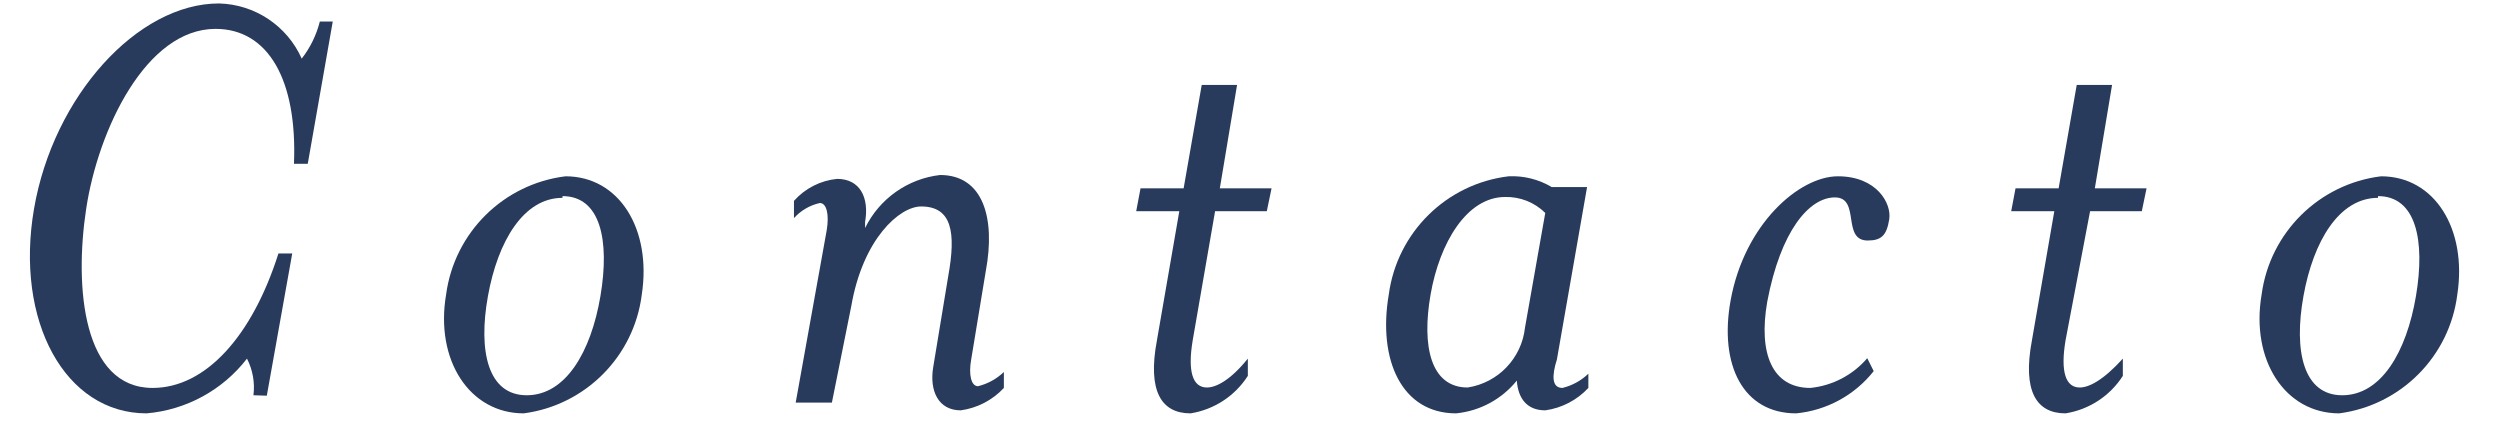
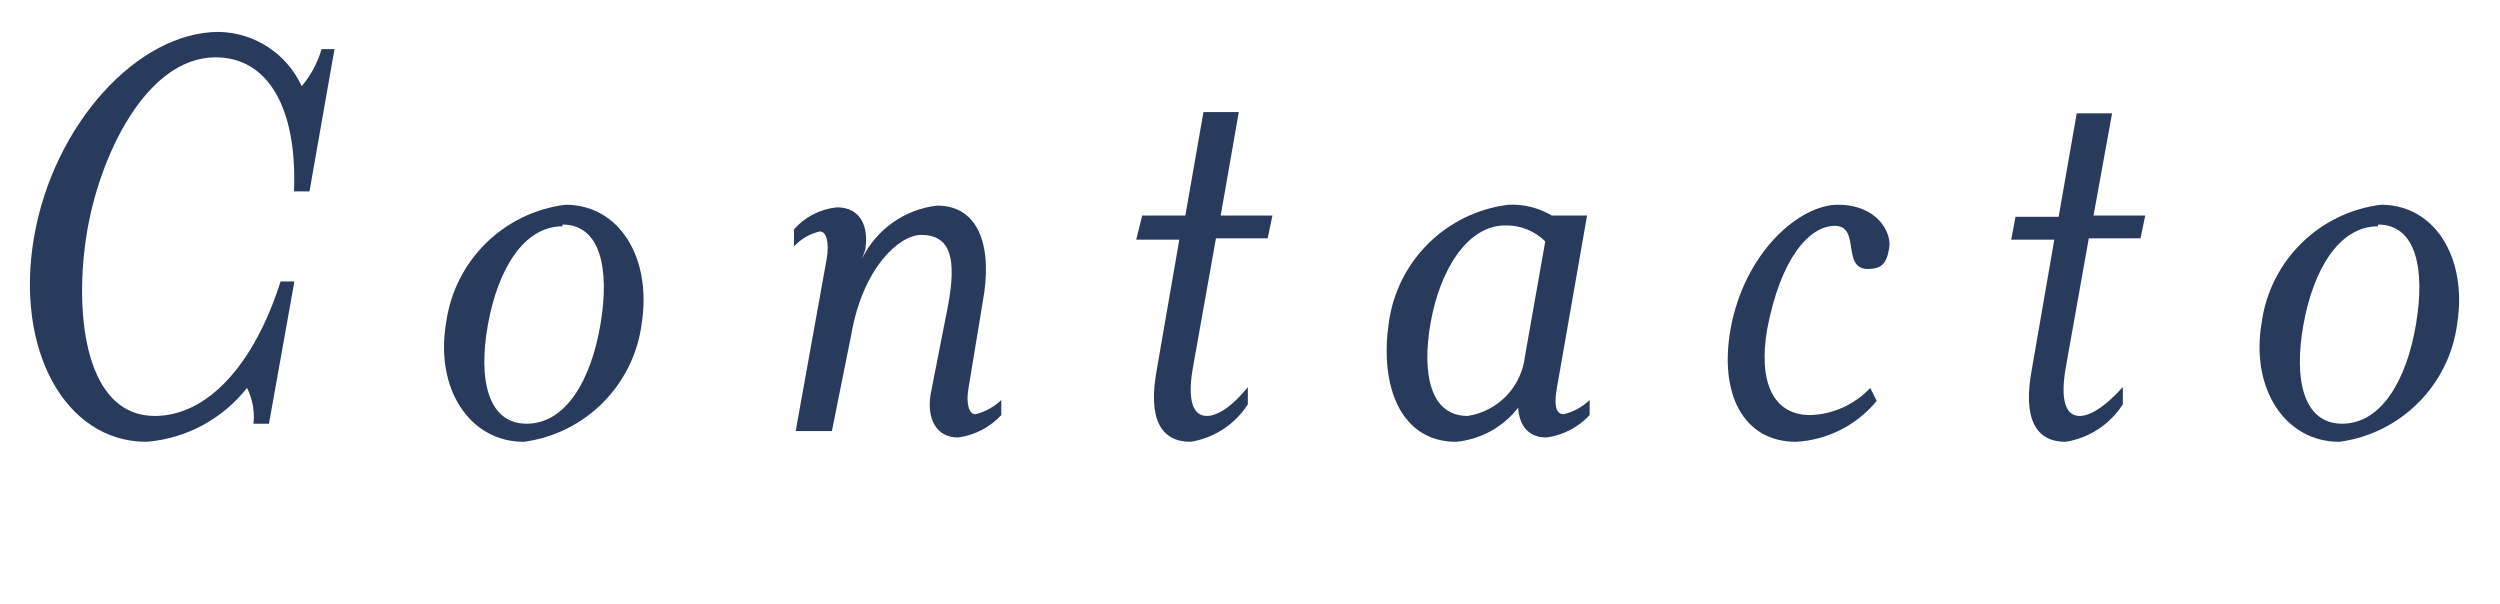
- <svg xmlns="http://www.w3.org/2000/svg" id="Layer_1" data-name="Layer 1" viewBox="0 0 58 10">
+ <svg xmlns="http://www.w3.org/2000/svg" id="Layer_1" data-name="Layer 1" viewBox="0 0 58 14">
  <defs>
    <style>.cls-1{fill:#293b5c;}</style>
  </defs>
-   <path class="cls-1" d="M5.88,9.17a1.47,1.47,0,0,0-.15-.85A3.3,3.3,0,0,1,3.4,9.59C1.51,9.59.34,7.45.79,4.84S3.19.08,5.08.08A2.16,2.16,0,0,1,7,1.36,2.33,2.33,0,0,0,7.42.5h.3L7.14,3.8H6.82C6.9,1.85,6.22.67,5,.67,3.39.67,2.28,3,2,4.84S1.93,9,3.54,9c1.23,0,2.31-1.2,2.92-3.12h.32l-.59,3.3Z" />
-   <path class="cls-1" d="M12.15,9.59c-1.26,0-2.06-1.24-1.8-2.76a3.19,3.19,0,0,1,2.77-2.74c1.25,0,2,1.23,1.77,2.74A3.18,3.18,0,0,1,12.15,9.59Zm.9-5c-.9,0-1.5,1-1.73,2.28s0,2.3.9,2.3,1.49-1,1.71-2.3S13.93,4.55,13.05,4.55Z" />
-   <path class="cls-1" d="M18.46,9.34l.72-4c.06-.36,0-.63-.16-.63a1.14,1.14,0,0,0-.6.35V4.66a1.54,1.54,0,0,1,1-.51c.53,0,.75.43.65,1l0,.14a2.22,2.22,0,0,1,1.74-1.23c1,0,1.29,1,1.06,2.23l-.34,2.06c-.06.34,0,.61.16.61a1.32,1.32,0,0,0,.6-.33V9a1.68,1.68,0,0,1-1,.52c-.52,0-.73-.45-.64-1L22,6.4c.18-1,.09-1.61-.63-1.61-.5,0-1.35.75-1.62,2.31L19.3,9.34Z" />
-   <path class="cls-1" d="M27.67,7.9c-.12.72,0,1.09.33,1.09.2,0,.53-.15.95-.67v.4a1.94,1.94,0,0,1-1.33.87c-.68,0-1-.52-.78-1.69l.52-3h-1l.1-.53h1l.42-2.4h.82l-.4,2.4h1.2l-.11.53h-1.2Z" />
-   <path class="cls-1" d="M33.78,9.59c-1.26,0-1.82-1.24-1.56-2.76A3.19,3.19,0,0,1,35,4.09a1.79,1.79,0,0,1,1,.25h.82l-.7,4C36,8.72,36,9,36.25,9a1.32,1.32,0,0,0,.6-.33V9a1.68,1.68,0,0,1-1,.52c-.42,0-.63-.27-.66-.69A2.07,2.07,0,0,1,33.78,9.59Zm2.07-4.65a1.28,1.28,0,0,0-.93-.37c-.89,0-1.52,1.06-1.73,2.26s0,2.16.86,2.16A1.58,1.58,0,0,0,35.38,7.6Z" />
-   <path class="cls-1" d="M41.67,9.59c-1.23,0-1.79-1.12-1.52-2.62.32-1.77,1.59-2.88,2.49-2.88s1.25.63,1.19,1-.18.49-.5.49c-.61,0-.16-1-.76-1S41.31,5.36,41,7c-.21,1.21.12,2,1,2a2,2,0,0,0,1.32-.69l.15.3A2.61,2.61,0,0,1,41.67,9.59Z" />
-   <path class="cls-1" d="M47.92,7.9c-.12.72,0,1.09.33,1.09.2,0,.53-.15,1-.67v.4a1.94,1.94,0,0,1-1.33.87c-.68,0-1-.52-.78-1.69l.52-3h-1l.1-.53h1l.42-2.4H49l-.4,2.4h1.2l-.11.53h-1.2Z" />
-   <path class="cls-1" d="M54.27,9.59c-1.26,0-2.06-1.24-1.8-2.76a3.19,3.19,0,0,1,2.77-2.74c1.25,0,2,1.23,1.77,2.74A3.18,3.18,0,0,1,54.27,9.59Zm.9-5c-.9,0-1.5,1-1.73,2.28s0,2.3.9,2.3,1.49-1,1.71-2.3S56.05,4.55,55.17,4.55Z" />
+   <path class="cls-1" d="M5.88,9.83A1.47,1.47,0,0,0,5.73,9,3.3,3.3,0,0,1,3.4,10.25C1.51,10.25.34,8.11.79,5.5S3.19.74,5.08.74A2.16,2.16,0,0,1,7,2a2.33,2.33,0,0,0,.46-.86h.3l-.58,3.3H6.82C6.9,2.51,6.22,1.33,5,1.33,3.39,1.33,2.28,3.64,2,5.5s0,4.15,1.59,4.15c1.23,0,2.31-1.2,2.92-3.12h.32l-.59,3.3Z" />
+   <path class="cls-1" d="M12.15,10.25c-1.26,0-2.06-1.24-1.8-2.76a3.19,3.19,0,0,1,2.77-2.74c1.25,0,2,1.23,1.77,2.74A3.18,3.18,0,0,1,12.15,10.25Zm.9-5c-.9,0-1.5,1-1.73,2.28s0,2.3.9,2.3,1.49-1,1.71-2.3S13.93,5.21,13.05,5.21Z" />
+   <path class="cls-1" d="M18.46,10l.72-4c.06-.36,0-.63-.16-.63a1.14,1.14,0,0,0-.6.35V5.32a1.54,1.54,0,0,1,1-.51c.53,0,.75.43.65,1L20,6a2.22,2.22,0,0,1,1.74-1.23c1,0,1.29,1,1.06,2.23L22.47,9c-.06.34,0,.61.16.61a1.32,1.32,0,0,0,.6-.33v.35a1.68,1.68,0,0,1-1,.52c-.52,0-.73-.45-.64-1L22,7.06c.18-1,.09-1.61-.63-1.61-.5,0-1.35.75-1.62,2.31L19.3,10Z" />
+   <path class="cls-1" d="M27.67,8.56c-.12.72,0,1.09.33,1.09.2,0,.53-.15.95-.67v.4a1.94,1.94,0,0,1-1.33.87c-.68,0-1-.52-.78-1.69l.52-3h-1L26.5,5h1l.42-2.4h.82L28.32,5h1.2l-.11.53h-1.2Z" />
+   <path class="cls-1" d="M33.78,10.25C32.52,10.25,32,9,32.22,7.49A3.19,3.19,0,0,1,35,4.75,1.79,1.79,0,0,1,36,5h.82l-.7,4c-.06.34-.05.61.16.61a1.32,1.32,0,0,0,.6-.33v.35a1.68,1.68,0,0,1-1,.52c-.42,0-.63-.27-.66-.69A2.07,2.07,0,0,1,33.78,10.25ZM35.85,5.6a1.28,1.28,0,0,0-.93-.37c-.89,0-1.52,1.06-1.73,2.26s0,2.16.86,2.16a1.58,1.58,0,0,0,1.33-1.39Z" />
+   <path class="cls-1" d="M41.67,10.25c-1.23,0-1.79-1.12-1.52-2.62.32-1.77,1.59-2.88,2.49-2.88s1.25.63,1.19,1-.18.49-.5.49c-.61,0-.16-1-.76-1S41.31,6,41,7.63c-.21,1.21.12,2,1,2A2,2,0,0,0,43.39,9l.15.3A2.61,2.61,0,0,1,41.67,10.25Z" />
+   <path class="cls-1" d="M47.92,8.56c-.12.72,0,1.09.33,1.09.2,0,.53-.15,1-.67v.4a1.94,1.94,0,0,1-1.33.87c-.68,0-1-.52-.78-1.69l.52-3h-1l.1-.53h1l.42-2.4H49L48.57,5h1.2l-.11.53h-1.2Z" />
+   <path class="cls-1" d="M54.27,10.25c-1.26,0-2.06-1.24-1.8-2.76a3.19,3.19,0,0,1,2.77-2.74c1.25,0,2,1.23,1.77,2.74A3.18,3.18,0,0,1,54.27,10.25Zm.9-5c-.9,0-1.5,1-1.73,2.28s0,2.3.9,2.3,1.49-1,1.71-2.3S56.05,5.21,55.17,5.21Z" />
</svg>
